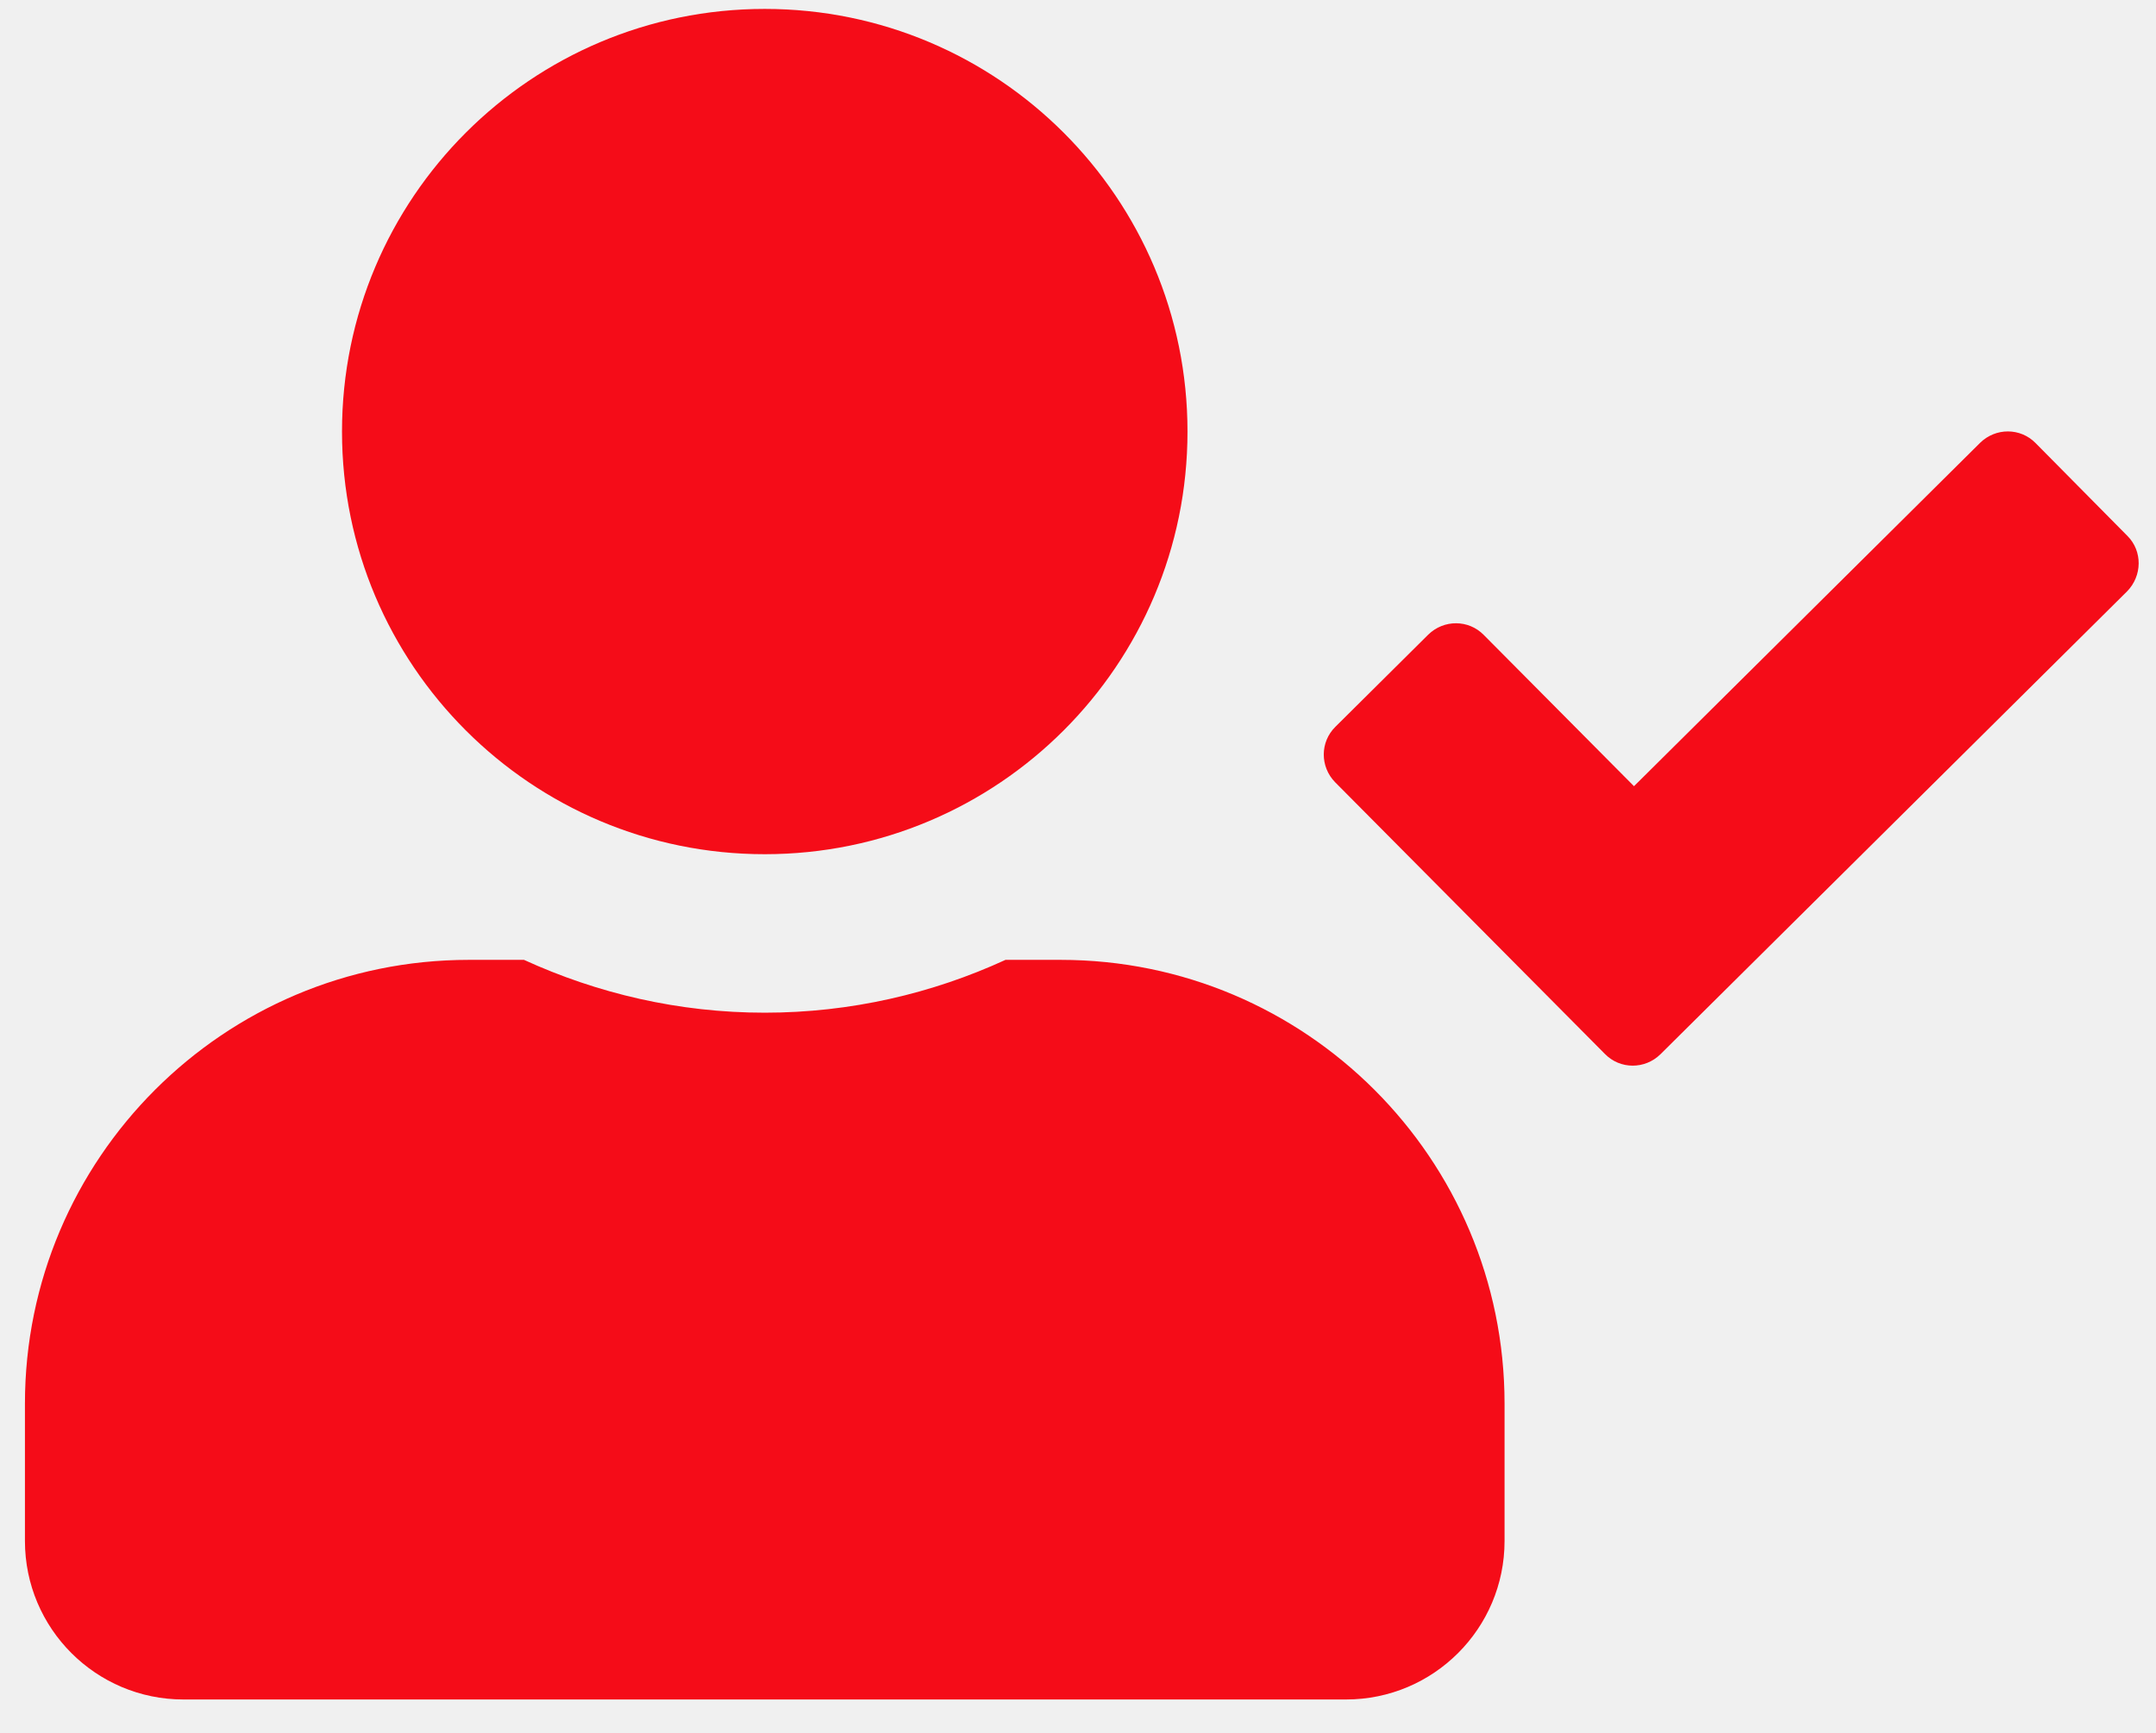
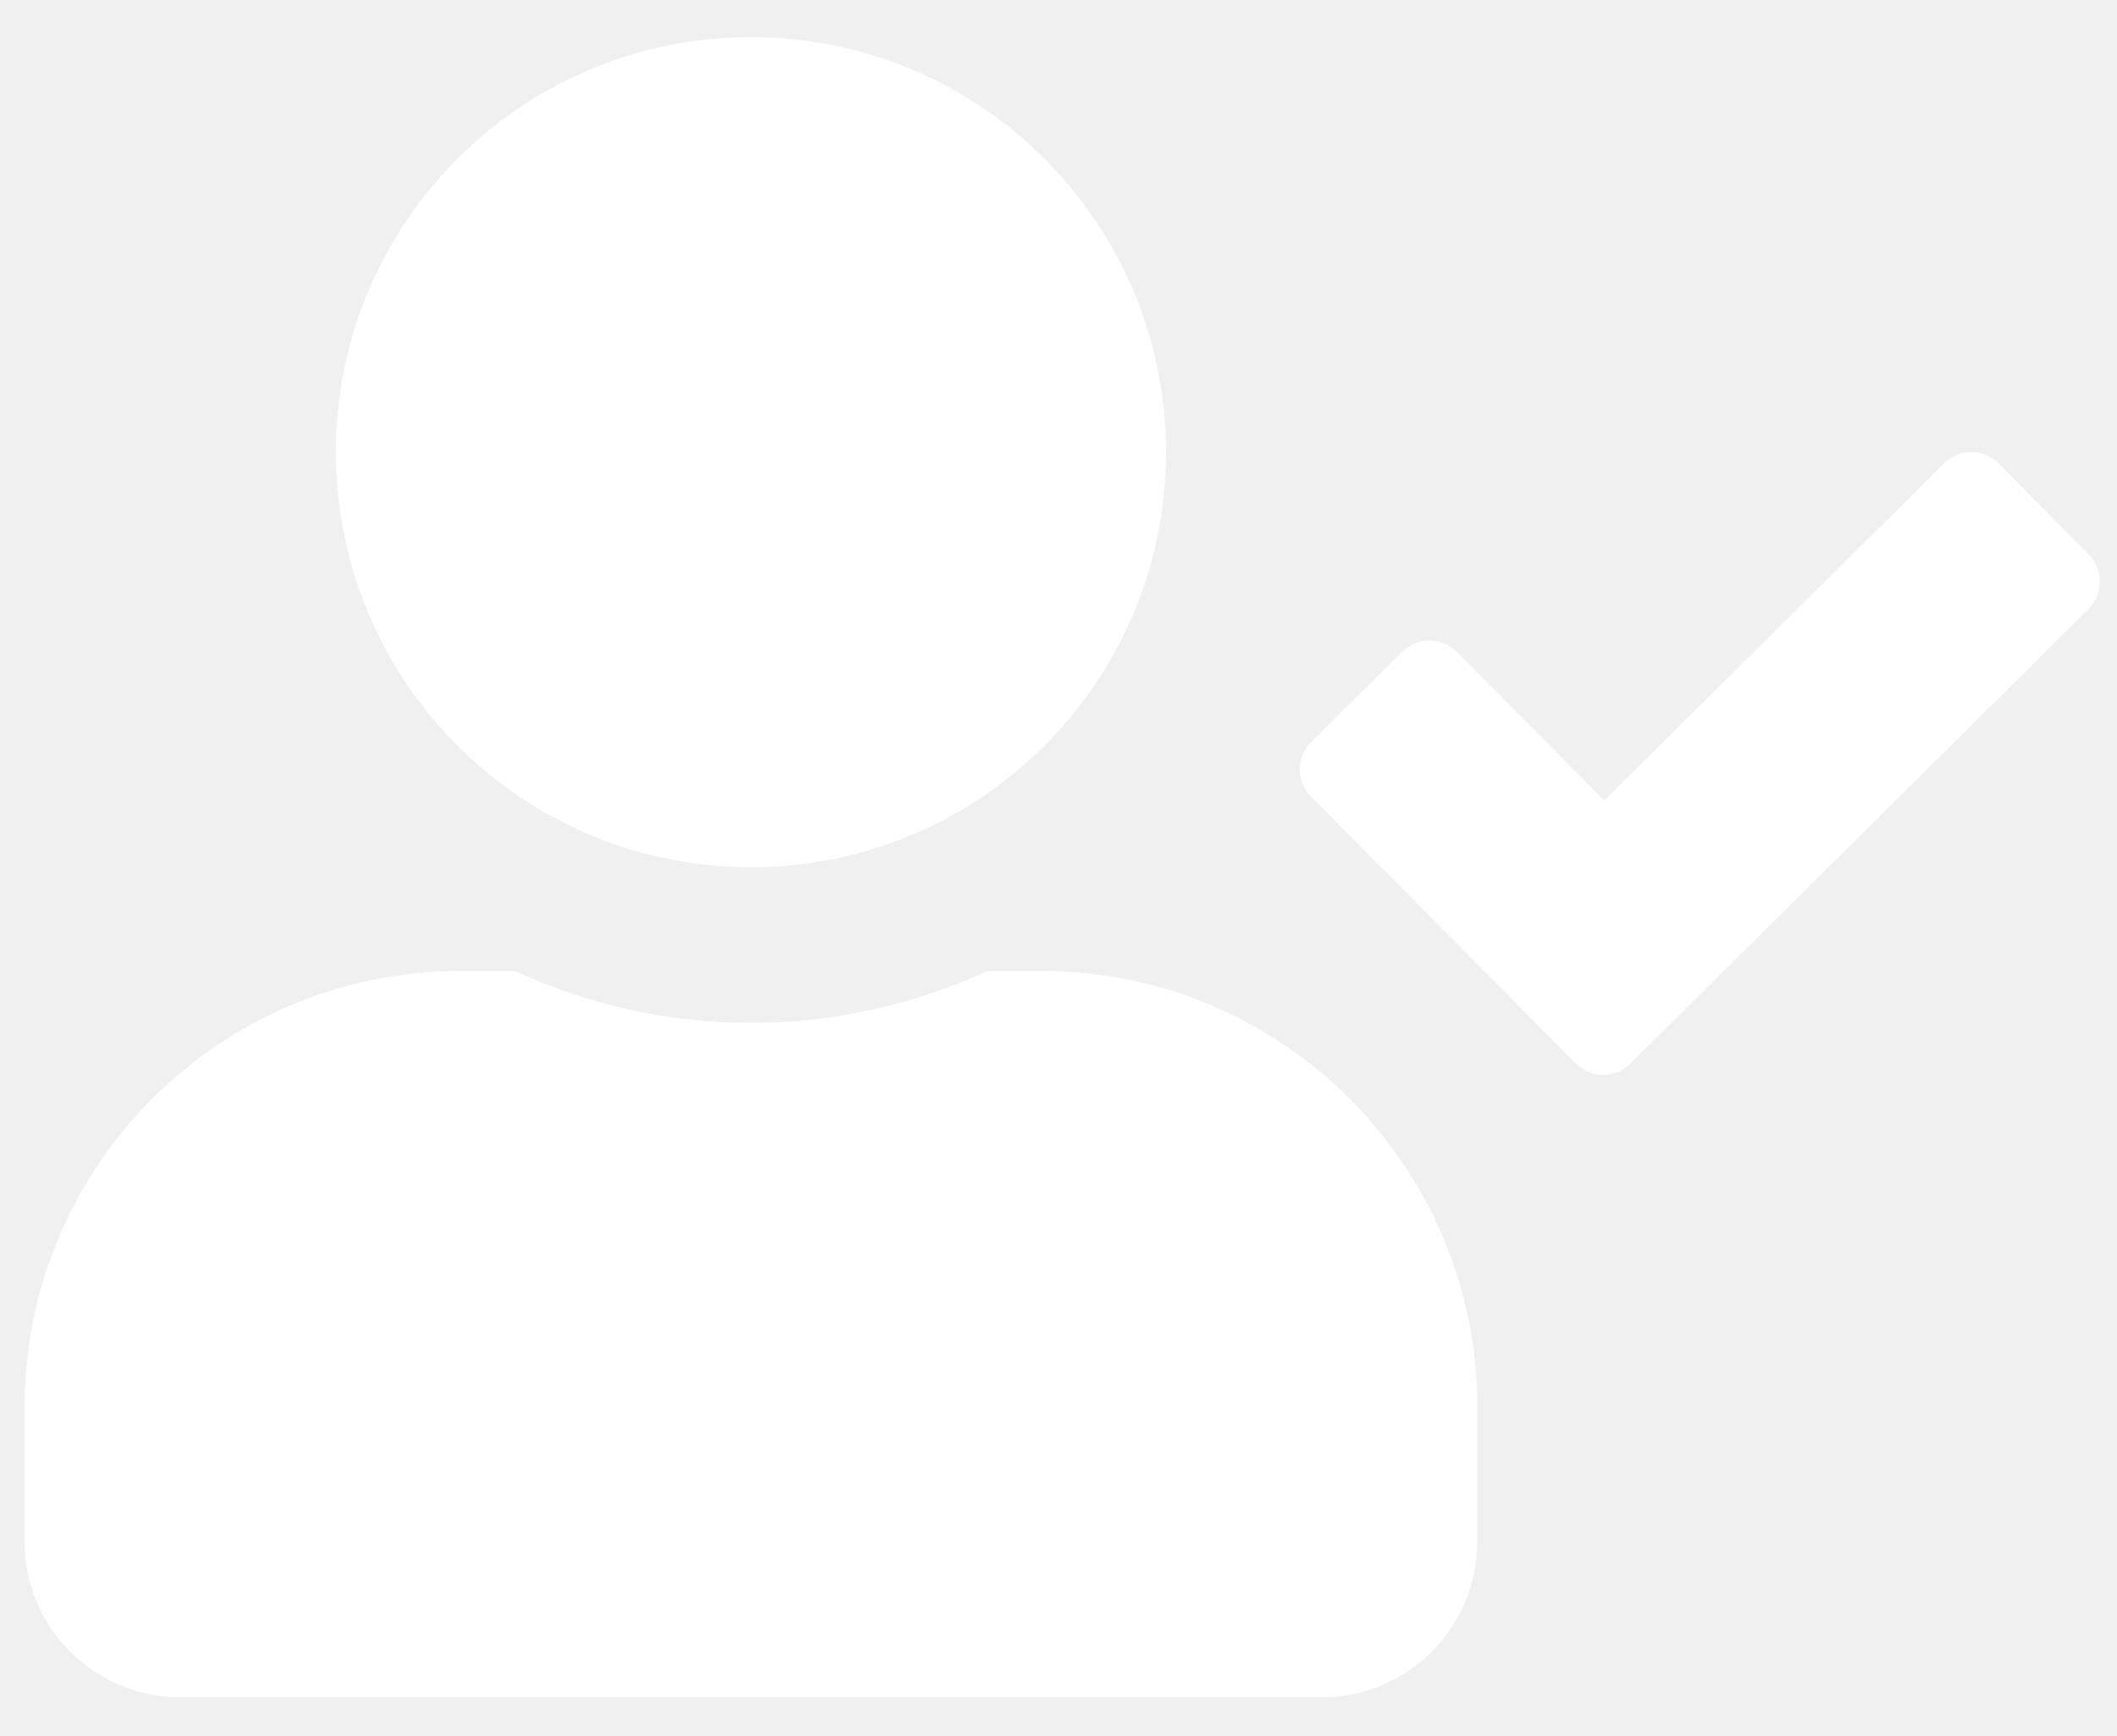
- <svg xmlns="http://www.w3.org/2000/svg" width="51" height="41" viewBox="0 0 51 41" fill="none">
-   <g id="SVG" clip-path="url(#clip0_151_528)">
-     <path id="Vector" d="M18.09 20.211C23.613 20.211 28.09 15.734 28.09 10.211C28.09 4.688 23.613 0.211 18.09 0.211C12.566 0.211 8.09 4.688 8.09 10.211C8.09 15.734 12.566 20.211 18.09 20.211ZM25.09 22.711H23.785C22.051 23.508 20.121 23.961 18.09 23.961C16.059 23.961 14.137 23.508 12.395 22.711H11.09C5.293 22.711 0.59 27.414 0.59 33.211V36.461C0.59 38.531 2.27 40.211 4.34 40.211H31.84C33.91 40.211 35.59 38.531 35.59 36.461V33.211C35.59 27.414 30.887 22.711 25.09 22.711ZM50.324 12.68L48.152 10.484C47.793 10.117 47.207 10.117 46.84 10.477L38.652 18.602L35.098 15.023C34.738 14.656 34.152 14.656 33.785 15.016L31.59 17.195C31.223 17.555 31.223 18.141 31.582 18.508L37.965 24.938C38.324 25.305 38.91 25.305 39.277 24.945L50.316 13.992C50.676 13.625 50.684 13.039 50.324 12.68Z" fill="#F50C18" />
+ <svg xmlns="http://www.w3.org/2000/svg" width="50" height="41" viewBox="0 0 50 41" fill="none">
+   <g clip-path="url(#clip0_357_1234)">
+     <g clip-path="url(#clip1_357_1234)">
+       <mask id="mask0_357_1234" style="mask-type:luminance" maskUnits="userSpaceOnUse" x="0" y="0" width="50" height="41">
+         <path d="M49.594 0.877H0.582V40.087H49.594V0.877Z" fill="white" />
+       </mask>
+       <g mask="url(#mask0_357_1234)">
+         <path d="M17.736 20.482C23.151 20.482 27.539 16.094 27.539 10.679C27.539 5.265 23.151 0.877 17.736 0.877C12.322 0.877 7.934 5.265 7.934 10.679C7.934 16.094 12.322 20.482 17.736 20.482ZM24.598 22.932H23.319C21.619 23.714 19.727 24.158 17.736 24.158C15.745 24.158 13.861 23.714 12.153 22.932H10.874C5.192 22.932 0.582 27.543 0.582 33.225V36.411C0.582 38.44 2.229 40.087 4.258 40.087H31.215C33.244 40.087 34.891 38.44 34.891 36.411V33.225C34.891 27.543 30.28 22.932 24.598 22.932ZM49.334 13.099L47.205 10.947C46.853 10.588 46.278 10.588 45.918 10.94L37.892 18.904L34.408 15.397C34.056 15.037 33.481 15.037 33.122 15.389L30.97 17.526C30.61 17.878 30.61 18.452 30.962 18.812L37.219 25.115C37.571 25.475 38.145 25.475 38.505 25.123L49.326 14.386C49.678 14.026 49.686 13.452 49.334 13.099Z" fill="white" />
+       </g>
+     </g>
  </g>
  <defs>
-     <clipPath id="clip0_151_528">
-       <rect width="50" height="40" fill="white" transform="translate(0.589844 0.210938)" />
+     <clipPath id="clip0_357_1234">
+       <rect width="50" height="40.19" fill="white" transform="translate(0 0.669922)" />
+     </clipPath>
+     <clipPath id="clip1_357_1234">
+       <rect width="49.992" height="40.19" fill="white" transform="translate(0.00390625 0.669922)" />
    </clipPath>
  </defs>
</svg>
